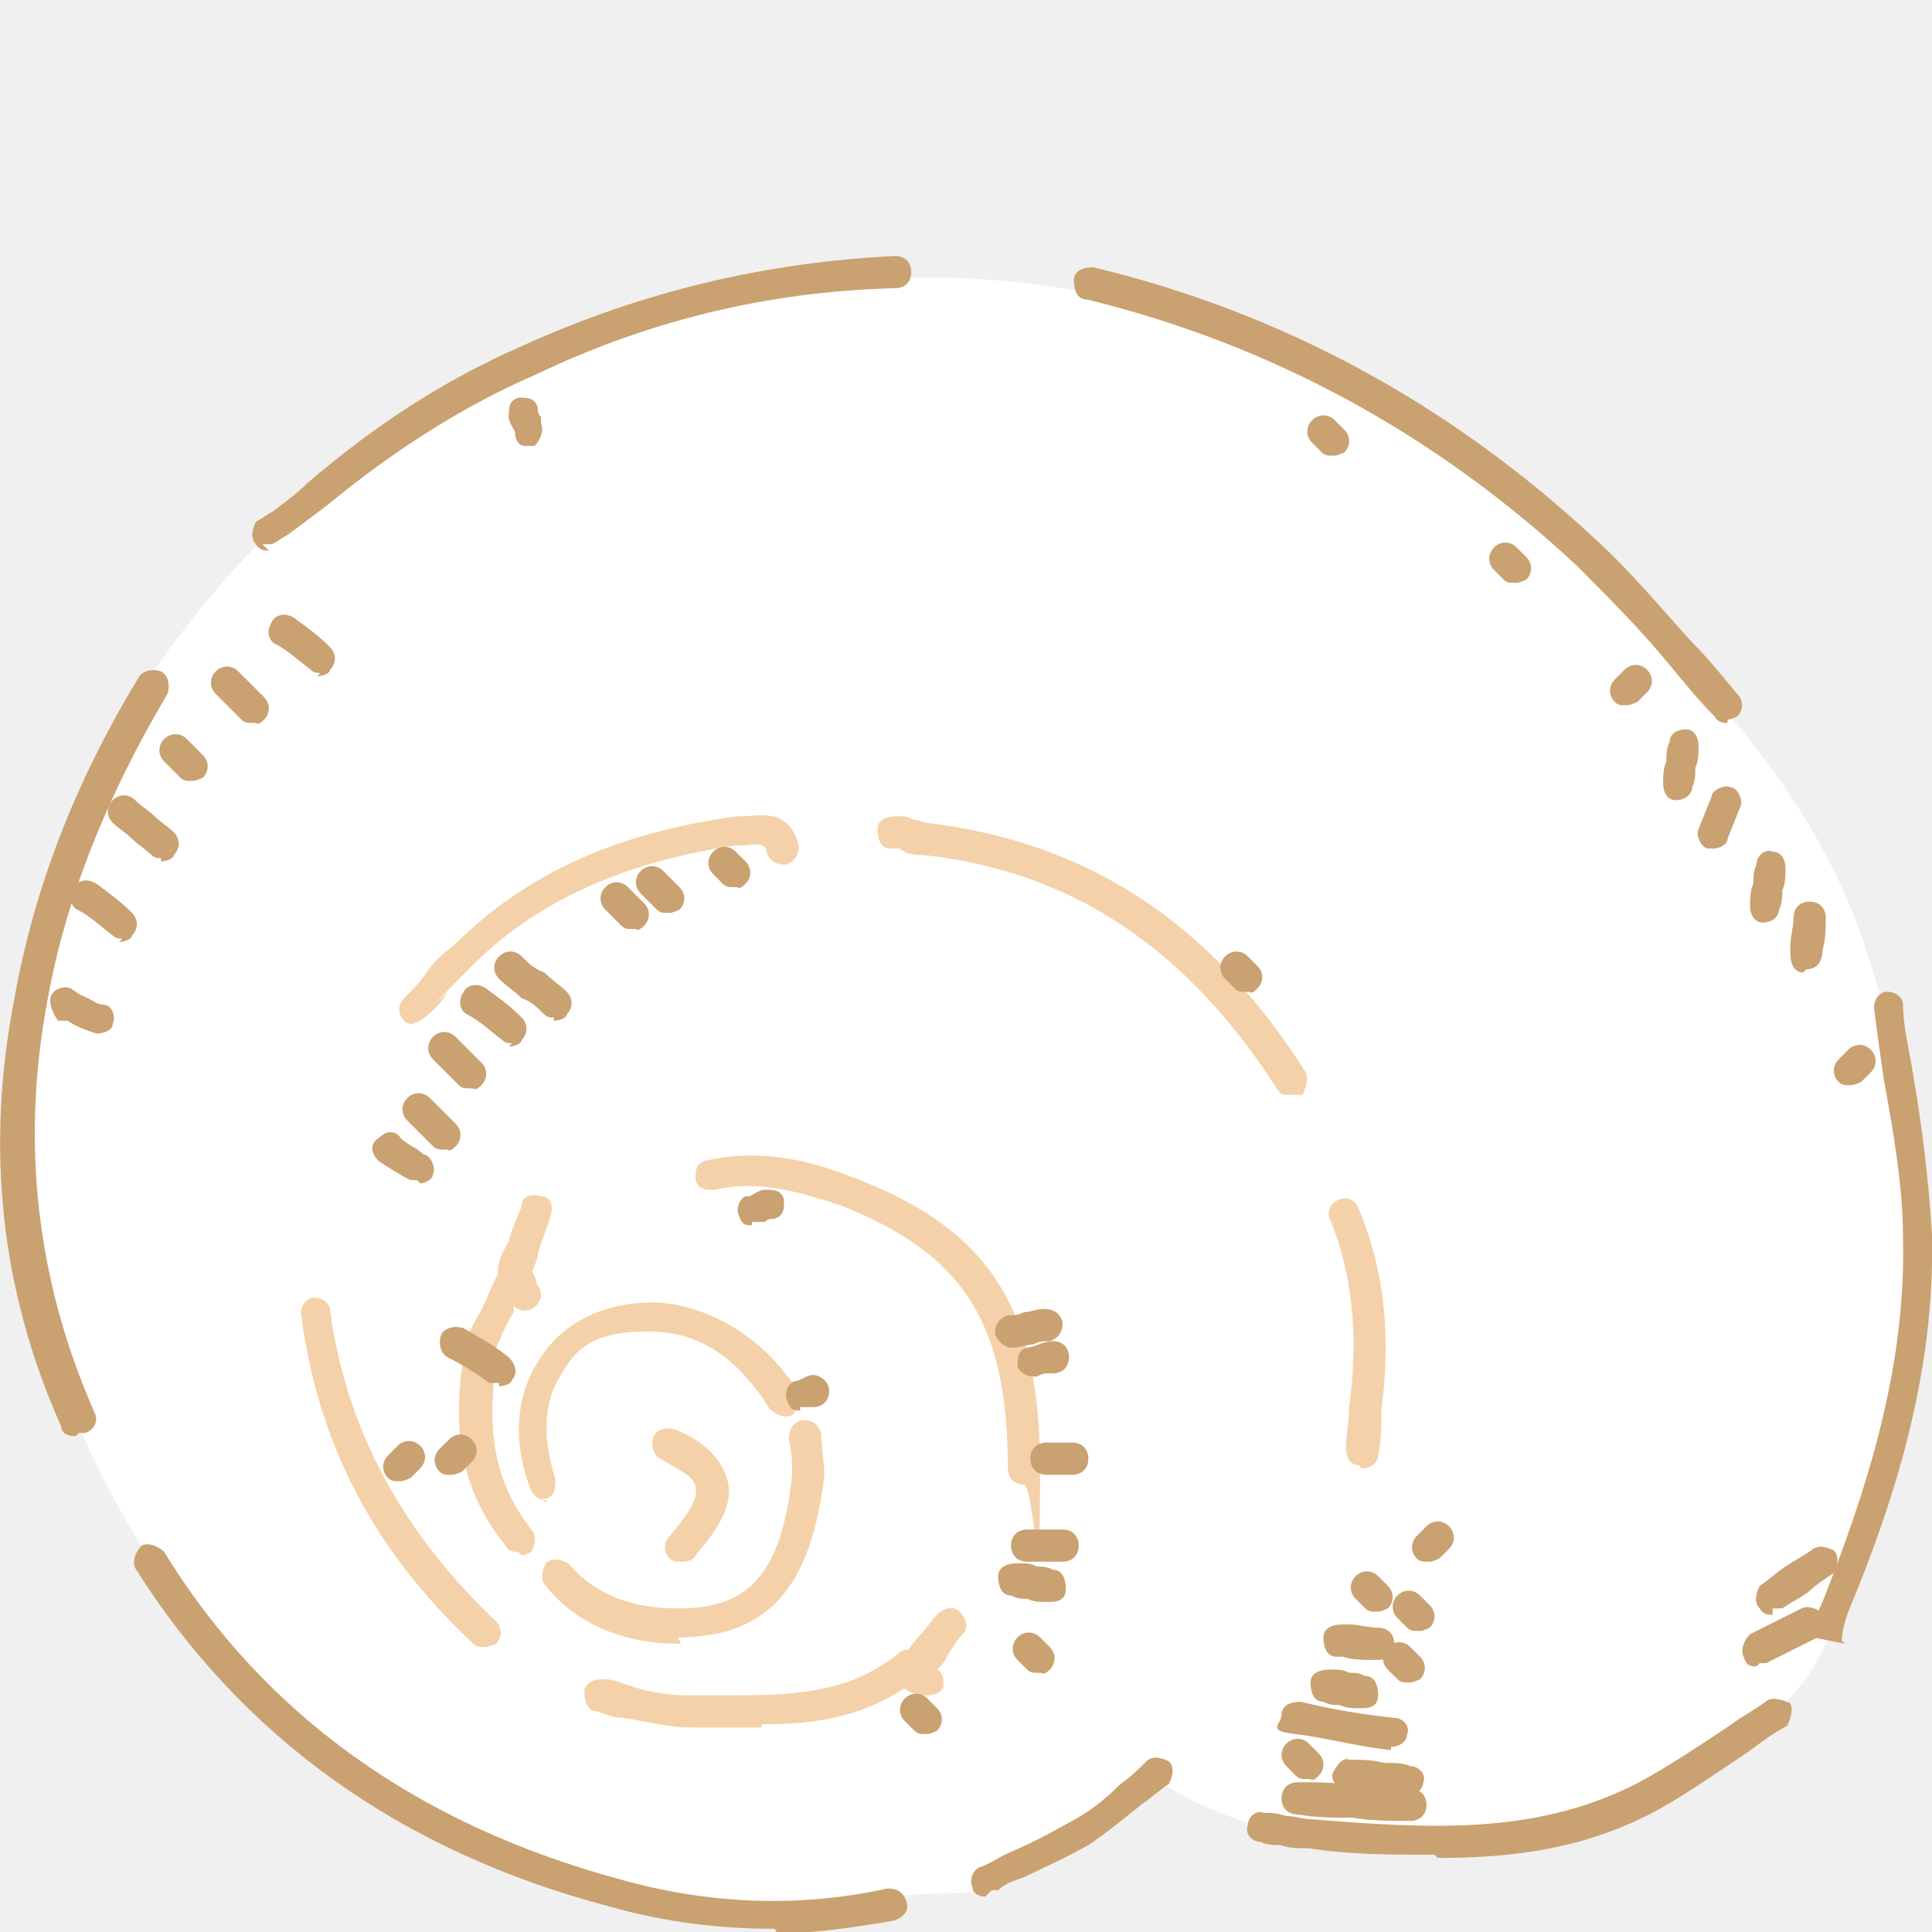
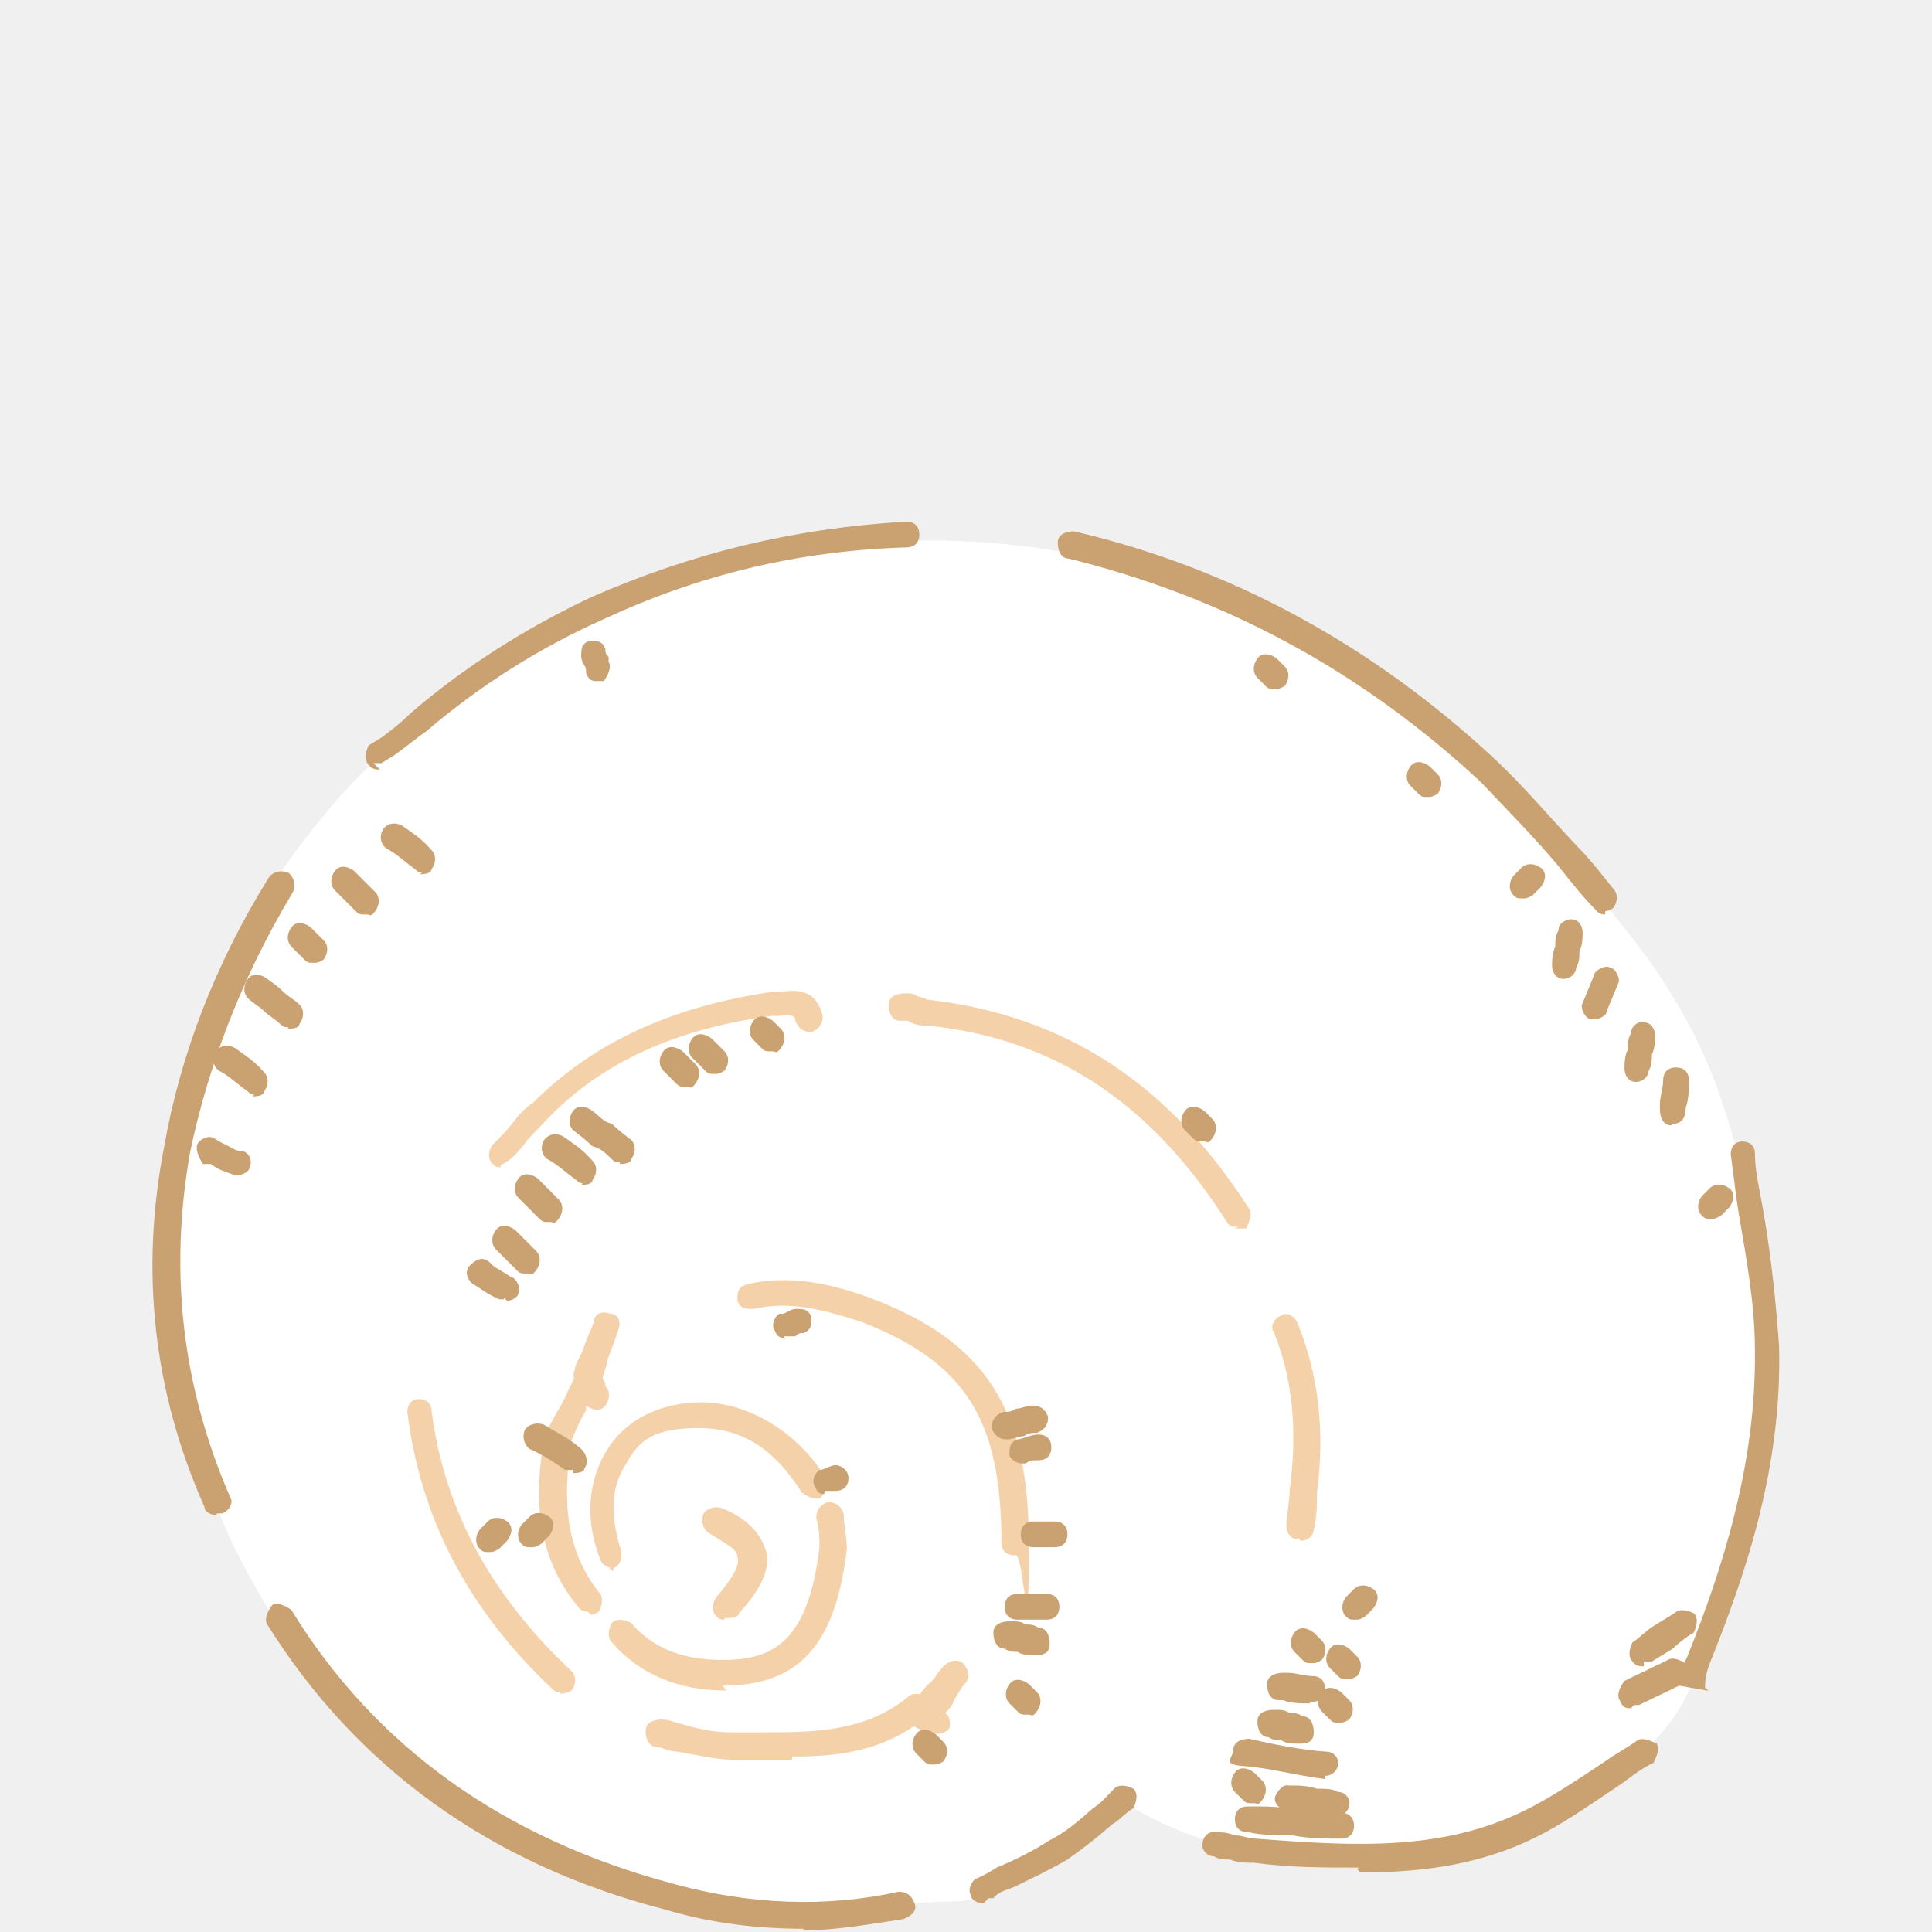
<svg xmlns="http://www.w3.org/2000/svg" id="Layer_1" version="1.1" viewBox="0 0 120 120">
  <defs>
    <style>
      .st0 {
        fill: #fff;
      }

      .st1 {
        fill: #f4d1a8;
      }

      .st2 {
        fill: #caa170;
      }
    </style>
  </defs>
-   <path class="st0" d="M71.7,110.5c1.6,1,3.8,2.2,6.8,3,3.6,1,6.6,1,9.5,1s5.8,0,9.5-1c2.8-.8,7.5-2.4,12.5-6.8,1-1,2.4-2.4,3.4-4.6.8-1.4,1.2-2.4,2.2-6.4,1.6-5.4,2.4-8.1,2.6-9.3.6-3.8.8-6.6.8-7.3,0-2,0-4.2-.6-7.7-.4-2.6-1-8.1-2.4-12.1-2.4-7.7-7.1-13.3-10.7-17.3-8.1-8.9-19.5-21-38.7-24-20.1-3.4-35.9,5.4-41.1,8.5-6.8,4.2-10.7,8.5-11.7,9.7C9.8,40.8.3,52.9.7,70.2c.2,10.1,3.8,17.5,5.2,20.6,1.8,3.6,6.6,13.3,17.7,20.5,11.7,7.5,23.8,8.1,26.8,7.3.2,0,2.2-.6,5-.8,2-.2,3.4-.2,3.8-.2,2.2,0,6-1.4,12.5-7.3h0l.2.2Z" />
+   <path class="st0" d="M69.9,112c1.3.8,3.2,1.8,5.7,2.5,3,.8,5.5.8,8,.8s4.8,0,8-.8c2.3-.7,6.4-2,10.5-5.7.8-.8,2-2,2.8-3.8.7-1.2,1-2,1.8-5.3,1.3-4.5,2-6.9,2.2-7.9.5-3.2.7-5.5.7-6.2,0-1.7,0-3.5-.5-6.5-.3-2.2-.8-6.9-2-10.2-2-6.5-6-11.2-9-14.5-6.9-7.5-16.4-17.7-32.6-20.2-16.9-2.8-30.3,4.5-34.6,7.2-5.7,3.5-9,7.2-9.9,8.2-3.3,3.8-11.4,14-11,28.6.2,8.5,3.2,14.7,4.3,17.4,1.5,3,5.5,11.2,14.9,17.2,9.9,6.4,20.1,6.9,22.6,6.2.2,0,1.8-.5,4.2-.7,1.7-.2,2.8-.2,3.2-.2,1.8,0,5-1.2,10.5-6.2h0l.2.2Z" />
  <g>
-     <path class="st2" d="M48.1,119.8c-3.4,0-6.8-.4-10.3-1.4-12.9-3.4-22.8-10.5-29.4-21-.2-.4,0-1,.4-1.4.4-.2,1,0,1.4.4,6.2,10.1,15.7,16.9,28.2,20.3,5.6,1.6,11.3,1.8,16.7.6.6,0,1,.2,1.2.8s-.2,1-.8,1.2c-2.4.4-5,.8-7.3.8v-.2Z" />
-     <path class="st2" d="M4.6,89.2c-.4,0-.8-.2-.8-.6C0,80.1-.9,71.2.9,62c1.2-6.8,3.8-13.5,7.7-19.9.2-.4.8-.6,1.4-.4.4.2.6.8.4,1.4-3.8,6.4-6.4,12.9-7.5,19.3-1.6,8.7-.6,17.3,3,25.4.2.4,0,1-.6,1.2h-.4l-.2.2Z" />
-     <path class="st2" d="M107.3,44.9c-.2,0-.6,0-.8-.4-1-1-1.8-2-2.8-3.2-1.8-2.2-3.8-4.2-5.8-6.2-8.7-8.1-18.9-13.7-30.4-16.5-.6,0-.8-.6-.8-1.2s.6-.8,1.2-.8c11.7,2.8,22.2,8.5,31.2,16.9,2.2,2,4,4.2,6,6.4,1,1,1.8,2,2.8,3.2.4.4.4,1,0,1.4,0,0-.4.2-.6.2v.2Z" />
-     <path class="st2" d="M114.6,102.1l-2-.4c0-.6.2-1.4.6-2.2,2.6-6.6,5.2-14.3,5-22.6,0-3.2-.6-6.6-1.2-9.9-.2-1.4-.4-2.8-.6-4.4,0-.6.4-1,.8-1,.6,0,1,.4,1,.8,0,1.4.4,2.8.6,4.2.6,3.4,1,6.8,1.2,10.1.2,8.7-2.4,16.7-5.2,23.4-.2.6-.4,1.2-.4,1.8l.2.2Z" />
-     <path class="st2" d="M16.7,34.2c-.2,0-.6,0-.8-.4-.4-.4-.2-1,0-1.4.4-.2.6-.4,1-.6.8-.6,1.6-1.2,2.2-1.8,4.2-3.6,8.5-6.4,13.3-8.5,7.5-3.4,15.1-5.2,23.2-5.6.6,0,1,.4,1,1s-.4,1-1,1c-7.9.2-15.3,2-22.4,5.4-4.6,2-8.9,4.8-12.9,8.1-.8.6-1.6,1.2-2.4,1.8-.4.2-.6.4-1,.6h-.6l.4.4Z" />
-     <path class="st2" d="M89,115.2c-2.6,0-5.2,0-7.7-.4h0c-.6,0-1.2,0-1.8-.2-.4,0-.8,0-1.2-.2-.6,0-1-.6-.8-1,0-.6.6-1,1-.8.4,0,.8,0,1.4.2.6,0,1,.2,1.6.2,7.5.6,14.1,1,20.5-2.4,1.8-1,3.6-2.2,5.4-3.4.8-.6,1.6-1,2.4-1.6.4-.2,1,0,1.4.2.2.4,0,1-.2,1.4-.8.4-1.6,1-2.4,1.6-1.8,1.2-3.8,2.6-5.6,3.6-4.4,2.4-8.9,3-13.7,3l-.2-.2Z" />
-     <path class="st2" d="M61.2,117.8c-.4,0-.8-.2-.8-.6-.2-.4,0-1,.4-1.2.6-.2,1.2-.6,1.6-.8,1.4-.6,2.6-1.2,4-2,1.2-.6,2.2-1.4,3.2-2.4.6-.4,1-.8,1.6-1.4.4-.4,1-.2,1.4,0,.4.4.2,1,0,1.4-.6.4-1,.8-1.6,1.2-1,.8-2.2,1.8-3.4,2.6-1.4.8-2.8,1.4-4,2-.6.2-1.2.4-1.6.8h-.4l-.4.4Z" />
-     <path class="st2" d="M87.6,113.1h0c-1.2,0-2.4,0-3.6-.2-1.2,0-2.2,0-3.4-.2-.6,0-1-.4-1-1s.4-1,1-1c1.2,0,2.4,0,3.6.2,1.2,0,2.4,0,3.4.2.6,0,1,.4,1,1s-.4,1-1,1Z" />
-     <path class="st2" d="M86.4,108.7h0c-2-.2-4.2-.8-6-1s-.8-.6-.8-1.2.6-.8,1.2-.8c1.6.4,3.8.8,5.8,1,.6,0,1,.6.8,1,0,.4-.4.8-1,.8v.2Z" />
-     <path class="st2" d="M110.1,100.3c-.2,0-.6,0-.8-.4-.4-.4-.2-1,0-1.4.6-.4,1-.8,1.6-1.2s1-.6,1.6-1c.4-.4,1-.2,1.4,0,.4.4.2,1,0,1.4-.6.4-1.2.8-1.6,1.2-.6.4-1,.6-1.6,1h-.6v.4Z" />
-     <path class="st2" d="M87.4,111.5h0c-.6,0-1.2,0-1.8-.2-.6,0-1.4-.2-2-.2s-1-.6-.8-1,.6-1,1-.8c.8,0,1.4,0,2.2.2.6,0,1.2,0,1.6.2.6,0,1,.6.8,1,0,.4-.4.8-1,.8Z" />
-     <path class="st2" d="M34.4,63.2c-.2,0-.4,0-.6-.2-.4-.4-.8-.8-1.4-1-.4-.4-1-.8-1.4-1.2-.4-.4-.4-1,0-1.4s1-.4,1.4,0,.8.8,1.4,1c.4.4,1,.8,1.4,1.2.4.4.4,1,0,1.4,0,.2-.4.4-.8.4v-.2Z" />
-     <path class="st2" d="M109.1,103.5c-.4,0-.6,0-.8-.6-.2-.4,0-1,.4-1.4l3.2-1.6c.4-.2,1,0,1.4.4.2.4,0,1-.4,1.4l-3.2,1.6h-.4l-.2.2Z" />
+     <path class="st2" d="M50,119.8c-2.8,0-5.7-.3-8.7-1.2-10.9-2.8-19.2-8.9-24.7-17.7-.2-.3,0-.8.3-1.2.3-.2.8,0,1.2.3,5.2,8.5,13.2,14.2,23.7,17,4.7,1.3,9.5,1.5,14,.5.5,0,.8.2,1,.7s-.2.8-.7,1c-2,.3-4.2.7-6.2.7v-.2Z" />
+     <path class="st2" d="M13.4,94.1c-.3,0-.7-.2-.7-.5-3.2-7.2-4-14.7-2.5-22.4,1-5.7,3.2-11.4,6.5-16.7.2-.3.7-.5,1.2-.3.3.2.5.7.3,1.2-3.2,5.3-5.3,10.9-6.4,16.2-1.3,7.4-.5,14.5,2.5,21.4.2.3,0,.8-.5,1h-.3l-.2.2Z" />
+     <path class="st2" d="M99.8,56.8c-.2,0-.5,0-.7-.3-.8-.8-1.5-1.7-2.3-2.7-1.5-1.8-3.2-3.5-4.8-5.2-7.4-6.9-15.9-11.5-25.6-13.9-.5,0-.7-.5-.7-1s.5-.7,1-.7c9.9,2.3,18.7,7.2,26.2,14.2,1.8,1.7,3.3,3.5,5,5.3.8.8,1.5,1.7,2.3,2.7.3.3.3.8,0,1.2,0,0-.3.2-.5.2v.2Z" />
+     <path class="st2" d="M106,105l-1.7-.3c0-.5.2-1.2.5-1.8,2.2-5.5,4.3-12,4.2-19.1,0-2.7-.5-5.5-1-8.4-.2-1.2-.3-2.3-.5-3.7,0-.5.3-.8.7-.8.5,0,.8.3.8.7,0,1.2.3,2.3.5,3.5.5,2.8.8,5.7,1,8.5.2,7.4-2,14-4.3,19.7-.2.5-.3,1-.3,1.5l.2.2Z" />
+     <path class="st2" d="M23.6,47.8c-.2,0-.5,0-.7-.3-.3-.3-.2-.8,0-1.2.3-.2.5-.3.8-.5.7-.5,1.3-1,1.8-1.5,3.5-3,7.2-5.3,11.2-7.2,6.4-2.8,12.7-4.3,19.6-4.7.5,0,.8.3.8.8s-.3.8-.8.8c-6.7.2-12.9,1.7-18.9,4.5-3.8,1.7-7.5,4-10.9,6.9-.7.5-1.3,1-2,1.5-.3.2-.5.3-.8.5h-.5l.3.3Z" />
+     <path class="st2" d="M84.4,116c-2.2,0-4.3,0-6.5-.3h0c-.5,0-1,0-1.5-.2-.3,0-.7,0-1-.2-.5,0-.8-.5-.7-.8,0-.5.5-.8.8-.7.3,0,.7,0,1.2.2.5,0,.8.2,1.3.2,6.4.5,11.9.8,17.2-2,1.5-.8,3-1.8,4.5-2.8.7-.5,1.3-.8,2-1.3.3-.2.8,0,1.2.2.2.3,0,.8-.2,1.2-.7.3-1.3.8-2,1.3-1.5,1-3.2,2.2-4.7,3-3.7,2-7.5,2.5-11.5,2.5l-.2-.2Z" />
+     <path class="st2" d="M61,118.2c-.3,0-.7-.2-.7-.5-.2-.3,0-.8.3-1,.5-.2,1-.5,1.3-.7,1.2-.5,2.2-1,3.3-1.7,1-.5,1.8-1.2,2.7-2,.5-.3.8-.7,1.3-1.2.3-.3.8-.2,1.2,0,.3.3.2.8,0,1.2-.5.3-.8.7-1.3,1-.8.7-1.8,1.5-2.8,2.2-1.2.7-2.3,1.2-3.3,1.7-.5.2-1,.3-1.3.7h-.3l-.3.3Z" />
+     <path class="st2" d="M83.3,114.2h0c-1,0-2,0-3-.2-1,0-1.8,0-2.8-.2-.5,0-.8-.3-.8-.8s.3-.8.8-.8c1,0,2,0,3,.2,1,0,2,0,2.8.2.5,0,.8.3.8.8s-.3.8-.8.8Z" />
+     <path class="st2" d="M82.3,110.5h0c-1.7-.2-3.5-.7-5-.8s-.7-.5-.7-1,.5-.7,1-.7c1.3.3,3.2.7,4.8.8.5,0,.8.5.7.8,0,.3-.3.7-.8.7v.2Z" />
+     <path class="st2" d="M102.1,103.5c-.2,0-.5,0-.7-.3-.3-.3-.2-.8,0-1.2.5-.3.8-.7,1.3-1s.8-.5,1.3-.8c.3-.3.8-.2,1.2,0,.3.3.2.8,0,1.2-.5.3-1,.7-1.3,1-.5.3-.8.5-1.3.8h-.5v.3Z" />
+     <path class="st2" d="M83.1,112.8h0c-.5,0-1,0-1.5-.2-.5,0-1.2-.2-1.7-.2s-.8-.5-.7-.8.5-.8.8-.7c.7,0,1.2,0,1.8.2.5,0,1,0,1.3.2.5,0,.8.5.7.8,0,.3-.3.7-.8.7Z" />
+     <path class="st2" d="M38.5,72.2c-.2,0-.3,0-.5-.2-.3-.3-.7-.7-1.2-.8-.3-.3-.8-.7-1.2-1-.3-.3-.3-.8,0-1.2s.8-.3,1.2,0,.7.7,1.2.8c.3.3.8.7,1.2,1,.3.3.3.8,0,1.2,0,.2-.3.3-.7.3v-.2Z" />
+     <path class="st2" d="M101.3,106.1c-.3,0-.5,0-.7-.5-.2-.3,0-.8.3-1.2l2.7-1.3c.3-.2.8,0,1.2.3.2.3,0,.8-.3,1.2l-2.7,1.3h-.3l-.2.2Z" />
    <g>
-       <path class="st1" d="M80.1,68c-.4,0-.6,0-.8-.4-5.6-8.7-12.7-13.5-22-14.5-.4,0-1,0-1.4-.4h-.6c-.6,0-.8-.6-.8-1.2s.6-.8,1.2-.8.6,0,1,.2c.4,0,.6.2.8.2,10.1,1.2,17.7,6.2,23.6,15.5.2.4,0,1-.2,1.4h-.8Z" />
-       <path class="st1" d="M25.7,63.6c-.2,0-.4,0-.6-.2-.4-.4-.4-1,0-1.4.6-.6,1-1,1.4-1.6s1-1.2,1.6-1.6c4.6-4.6,10.3-7.1,17.7-8.1h.4c.8,0,2.8-.6,3.4,1.8,0,.6-.2,1-.8,1.2-.6,0-1-.2-1.2-.8q0-.6-1.2-.4h-.6c-6.9,1-12.5,3.4-16.7,7.7s-1,1-1.4,1.6-1,1.2-1.6,1.6c0,0-.4.2-.6.2h.2Z" />
-       <path class="st1" d="M30,102.3c-.2,0-.4,0-.6-.2-6.4-6-9.7-12.7-10.7-20.5,0-.6.4-1,.8-1,.6,0,1,.4,1,.8,1,7.3,4.4,13.7,10.3,19.3.4.4.4,1,0,1.4,0,0-.4.2-.8.2Z" />
-       <path class="st1" d="M47.3,107.3h-4.4c-1.4,0-2.8-.4-4.2-.6-.6,0-1-.2-1.6-.4-.6,0-.8-.6-.8-1.2s.6-.8,1.2-.8,1,.2,1.6.4c1.2.4,2.4.6,3.6.6h2.2c4,0,7.7,0,10.9-2.6.4-.4,1-.2,1.4,0s.2,1,0,1.4c-3.2,2.6-6.6,3-9.9,3v.2Z" />
-       <path class="st1" d="M34,93.2c-.4,0-.8-.2-1-.6-1.2-3-1-6,.6-8.3,1.4-2.2,4-3.4,6.9-3.4s6.8,1.8,9.1,5.6c.2.4,0,1-.4,1.4-.4.2-1,0-1.4-.4-2-3.2-4.4-4.8-7.5-4.8s-4.4.8-5.4,2.6c-1.2,1.8-1.2,4-.4,6.6,0,.4,0,1-.6,1.2h-.4l.4.2Z" />
-       <path class="st1" d="M63.6,92.2c-.6,0-1-.4-1-1,0-9.1-2.8-13.3-10.3-16.3-3-1-5.4-1.6-7.9-1-.6,0-1,0-1.2-.6,0-.6,0-1,.6-1.2,3.4-.8,6.6,0,9.1,1,8.5,3.2,11.7,8.1,11.7,18.1s-.4,1-1,1Z" />
-       <path class="st1" d="M84.4,91h0c-.6,0-.8-.6-.8-1,0-.8.2-1.8.2-2.6h0c.6-4.4.2-8.3-1.2-11.7-.2-.4,0-1,.6-1.2.4-.2,1,0,1.2.6,1.6,3.8,2,7.9,1.4,12.5,0,1,0,1.8-.2,2.8,0,.4-.4.8-1,.8l-.2-.2Z" />
-       <path class="st1" d="M42.2,102.1c-3.4,0-6.4-1.2-8.3-3.6-.4-.4-.2-1,0-1.4.4-.4,1-.2,1.4,0,2,2.4,4.8,2.8,6.8,2.8,3.8,0,6.4-1.4,7.1-8.3,0-.6,0-1.4-.2-2.2,0-.6.2-1,.8-1.2.6,0,1,.2,1.2.8,0,.8.2,1.8.2,2.6-.8,7.1-3.6,10.1-9.1,10.1l.2.4Z" />
-       <path class="st1" d="M42.2,97c-.2,0-.4,0-.6-.2-.4-.4-.4-1,0-1.4,1.2-1.4,1.8-2.4,1.6-3,0-.6-.8-1-2.2-1.8-.4-.2-.6-.8-.4-1.4.2-.4.8-.6,1.4-.4,1.4.6,2.8,1.6,3.2,3.2.4,1.6-.8,3.2-2,4.6,0,.2-.4.4-.8.4h-.2Z" />
-       <path class="st1" d="M32.2,96.4c-.2,0-.6,0-.8-.4-2.6-3.2-3.4-6.9-2.6-11.7,0-.6.6-.8,1.2-.8s.8.6.8,1.2c-.6,4.4,0,7.5,2.2,10.3.4.4.2,1,0,1.4,0,0-.4.2-.6.2l-.2-.2Z" />
-       <path class="st1" d="M29.7,84.7h-.4c-.4-.2-.6-.8-.4-1.4.4-1,1-1.8,1.4-2.8.2-.6.6-1.2.8-1.8l.6-1.4,1,1.2c.4.4.4.6.6,1v.2c.4.4.4,1,0,1.4s-1,.4-1.4,0h0v.4c-.6,1-1,2-1.4,3,0,.4-.6.6-.8.6v-.4Z" />
-       <path class="st1" d="M57.6,105.3h-.4c-.4,0-1-.4-1-.4l-1-.6.6-1c.6-.8,1-1.4,1.4-1.8.4-.4.6-.8,1-1.2s1-.6,1.4-.2c.4.4.6,1,.2,1.4-.4.4-.6.8-1,1.4,0,.2-.4.6-.6.8.4.2.4.6.4,1s-.6.6-1,.6Z" />
-       <path class="st1" d="M32,79.7h-.4c-.6,0-.8-.8-.6-1.2,0-.4.4-1,.6-1.4.2-.8.6-1.6.8-2.2,0-.6.6-.8,1.2-.6.6,0,.8.6.6,1.2-.2.8-.6,1.6-.8,2.4,0,.4-.4,1-.4,1.4s-.6.6-1,.6v-.2Z" />
+       <path class="st1" d="M76.9,76.2c-.3,0-.5,0-.7-.3-4.7-7.4-10.7-11.4-18.6-12.2-.3,0-.8,0-1.2-.3h-.5c-.5,0-.7-.5-.7-1s.5-.7,1-.7.5,0,.8.2c.3,0,.5.2.7.2,8.5,1,14.9,5.2,19.9,13,.2.3,0,.8-.2,1.2h-.7Z" />
+       <path class="st1" d="M31.1,72.5c-.2,0-.3,0-.5-.2-.3-.3-.3-.8,0-1.2.5-.5.8-.8,1.2-1.3s.8-1,1.3-1.3c3.8-3.8,8.7-6,14.9-6.9h.3c.7,0,2.3-.5,2.8,1.5,0,.5-.2.8-.7,1-.5,0-.8-.2-1-.7q0-.5-1-.3h-.5c-5.8.8-10.5,2.8-14,6.5s-.8.8-1.2,1.3-.8,1-1.3,1.3c0,0-.3.2-.5.2h.2Z" />
+       <path class="st1" d="M34.8,105.1c-.2,0-.3,0-.5-.2-5.3-5-8.2-10.7-9-17.2,0-.5.3-.8.7-.8.5,0,.8.3.8.7.8,6.2,3.7,11.5,8.7,16.2.3.3.3.8,0,1.2,0,0-.3.2-.7.2Z" />
+       <path class="st1" d="M49.3,109.3h-3.7c-1.2,0-2.3-.3-3.5-.5-.5,0-.8-.2-1.3-.3-.5,0-.7-.5-.7-1s.5-.7,1-.7.8.2,1.3.3c1,.3,2,.5,3,.5h1.8c3.3,0,6.5,0,9.2-2.2.3-.3.8-.2,1.2,0s.2.8,0,1.2c-2.7,2.2-5.5,2.5-8.4,2.5v.2Z" />
+       <path class="st1" d="M38.1,97.4c-.3,0-.7-.2-.8-.5-1-2.5-.8-5,.5-7,1.2-1.8,3.3-2.8,5.8-2.8s5.7,1.5,7.7,4.7c.2.3,0,.8-.3,1.2-.3.2-.8,0-1.2-.3-1.7-2.7-3.7-4-6.4-4s-3.7.7-4.5,2.2c-1,1.5-1,3.3-.3,5.5,0,.3,0,.8-.5,1h-.3l.3.2Z" />
+       <path class="st1" d="M63,96.6c-.5,0-.8-.3-.8-.8,0-7.7-2.3-11.2-8.7-13.7-2.5-.8-4.5-1.3-6.7-.8-.5,0-.8,0-1-.5,0-.5,0-.8.5-1,2.8-.7,5.5,0,7.7.8,7.2,2.7,9.9,6.9,9.9,15.2s-.3.8-.8.8Z" />
+       <path class="st1" d="M80.6,95.6h0c-.5,0-.7-.5-.7-.8,0-.7.2-1.5.2-2.2h0c.5-3.7.2-7-1-9.9-.2-.3,0-.8.5-1,.3-.2.8,0,1,.5,1.3,3.2,1.7,6.7,1.2,10.5,0,.8,0,1.5-.2,2.3,0,.3-.3.7-.8.7l-.2-.2Z" />
+       <path class="st1" d="M45,105c-2.8,0-5.3-1-7-3-.3-.3-.2-.8,0-1.2.3-.3.8-.2,1.2,0,1.7,2,4,2.3,5.7,2.3,3.2,0,5.3-1.2,6-7,0-.5,0-1.2-.2-1.8,0-.5.2-.8.7-1,.5,0,.8.2,1,.7,0,.7.2,1.5.2,2.2-.7,6-3,8.5-7.7,8.5l.2.3Z" />
+       <path class="st1" d="M45,100.6c-.2,0-.3,0-.5-.2-.3-.3-.3-.8,0-1.2,1-1.2,1.5-2,1.3-2.5,0-.5-.7-.8-1.8-1.5-.3-.2-.5-.7-.3-1.2.2-.3.7-.5,1.2-.3,1.2.5,2.3,1.3,2.7,2.7.3,1.3-.7,2.7-1.7,3.8,0,.2-.3.3-.7.3h-.2Z" />
+       <path class="st1" d="M36.6,100.1c-.2,0-.5,0-.7-.3-2.2-2.7-2.8-5.8-2.2-9.9,0-.5.5-.7,1-.7s.7.5.7,1c-.5,3.7,0,6.4,1.8,8.7.3.3.2.8,0,1.2,0,0-.3.2-.5.2l-.2-.2Z" />
+       <path class="st1" d="M34.5,90.3h-.3c-.3-.2-.5-.7-.3-1.2.3-.8.8-1.5,1.2-2.3.2-.5.5-1,.7-1.5l.5-1.2.8,1c.3.3.3.5.5.8v.2c.3.3.3.8,0,1.2s-.8.3-1.2,0h0v.3c-.5.8-.8,1.7-1.2,2.5,0,.3-.5.5-.7.5v-.3Z" />
+       <path class="st1" d="M58,107.6h-.3c-.3,0-.8-.3-.8-.3l-.8-.5.5-.8c.5-.7.8-1.2,1.2-1.5.3-.3.5-.7.8-1s.8-.5,1.2-.2c.3.3.5.8.2,1.2-.3.3-.5.7-.8,1.2,0,.2-.3.5-.5.7.3.2.3.5.3.8s-.5.5-.8.5Z" />
+       <path class="st1" d="M36.5,86.1h-.3c-.5,0-.7-.7-.5-1,0-.3.3-.8.5-1.2.2-.7.5-1.3.7-1.8,0-.5.5-.7,1-.5.5,0,.7.5.5,1-.2.7-.5,1.3-.7,2,0,.3-.3.8-.3,1.2s-.5.5-.8.5v-.2Z" />
    </g>
-     <path class="st2" d="M109.5,57.3h0c-.6,0-.8-.6-.8-1s0-1,.2-1.4c0-.4,0-.8.2-1.2,0-.6.6-1,1-.8.6,0,.8.6.8,1s0,1-.2,1.4c0,.4,0,.8-.2,1.2,0,.4-.4.8-1,.8Z" />
-     <path class="st2" d="M104.1,49.7h0c-.6,0-.8-.6-.8-1s0-1,.2-1.4c0-.4,0-.8.2-1.2,0-.6.6-.8,1-.8.6,0,.8.6.8,1s0,1-.2,1.4c0,.4,0,.8-.2,1.2,0,.4-.4.8-1,.8Z" />
-     <path class="st2" d="M10,53.3c-.2,0-.4,0-.6-.2-.4-.4-.8-.6-1.2-1-.4-.4-.8-.6-1.2-1-.4-.4-.4-1,0-1.4s1-.4,1.4,0,.8.6,1.2,1c.4.4.8.6,1.2,1,.4.4.4,1,0,1.4,0,.2-.4.4-.8.4v-.2Z" />
-     <path class="st2" d="M19.9,41.8c-.2,0-.4,0-.6-.2-.8-.6-1.4-1.2-2.2-1.6-.4-.2-.6-.8-.2-1.4.2-.4.8-.6,1.4-.2.8.6,1.4,1,2.2,1.8.4.4.4,1,0,1.4,0,.2-.4.4-.8.4l.2-.2Z" />
-     <path class="st2" d="M66,97h-2.2c-.6,0-1-.4-1-1s.4-1,1-1h2.2c.6,0,1,.4,1,1s-.4,1-1,1Z" />
-     <path class="st2" d="M112,60.4h0c-.6,0-.8-.6-.8-1.2v-.4c0-.6.2-1.2.2-1.8s.4-1,1-1,1,.4,1,1,0,1.4-.2,2h0c0,.8-.4,1.2-1,1.2l-.2.2Z" />
-     <path class="st2" d="M62.8,83.7c-.4,0-.8-.4-1-.8,0-.6.2-1,.8-1.2.4,0,.6,0,1-.2.4,0,.8-.2,1.2-.2.6,0,1,.2,1.2.8,0,.6-.2,1-.8,1.2-.4,0-.6,0-1,.2-.4,0-.8.2-1.2.2h-.2Z" />
-     <path class="st2" d="M106.5,52.7h-.4c-.4,0-.8-.8-.6-1.2l.8-2c0-.4.8-.8,1.2-.6.4,0,.8.8.6,1.2l-.8,2c0,.4-.6.6-.8.6Z" />
-     <path class="st2" d="M65,99.5h0c-.4,0-.8,0-1.2-.2-.4,0-.6,0-1-.2-.6,0-.8-.6-.8-1.2s.6-.8,1.2-.8.8,0,1.2.2c.4,0,.6,0,1,.2.6,0,.8.6.8,1.2s-.4.8-1,.8h-.2Z" />
-     <path class="st2" d="M85.4,103.1c-.8,0-1.4,0-2-.2h-.4c-.6,0-.8-.6-.8-1.2s.6-.8,1.2-.8h.4c.6,0,1.2.2,1.8.2s1,.4,1,1-.4,1-1,1h-.2Z" />
-     <path class="st2" d="M84.4,106.1h0c-.4,0-.8,0-1.2-.2-.4,0-.6,0-1-.2-.6,0-.8-.6-.8-1.2s.6-.8,1.2-.8.8,0,1.2.2c.4,0,.6,0,1,.2.6,0,.8.6.8,1.2s-.4.8-1,.8h-.2Z" />
-     <path class="st2" d="M7.6,58.3c-.2,0-.4,0-.6-.2-.8-.6-1.4-1.2-2.2-1.6-.4-.2-.6-.8-.2-1.4.2-.4.8-.6,1.4-.2.8.6,1.4,1,2.2,1.8.4.4.4,1,0,1.4,0,.2-.4.4-.8.4l.2-.2Z" />
-     <path class="st2" d="M6.4,64.2h-.4c-.6-.2-1.2-.4-1.8-.8h-.6c-.4-.6-.6-1.2-.4-1.6s.8-.6,1.2-.4l.6.4c.6.2,1,.6,1.4.6.6,0,.8.8.6,1.2,0,.4-.6.6-1,.6h.4Z" />
-     <path class="st2" d="M31.8,64.8c-.2,0-.4,0-.6-.2-.8-.6-1.4-1.2-2.2-1.6-.4-.2-.6-.8-.2-1.4.2-.4.8-.6,1.4-.2.8.6,1.4,1,2.2,1.8.4.4.4,1,0,1.4,0,.2-.4.4-.8.4l.2-.2Z" />
-     <path class="st2" d="M27.5,71.4c-.2,0-.4,0-.6-.2l-1.6-1.6c-.4-.4-.4-1,0-1.4s1-.4,1.4,0l1.6,1.6c.4.4.4,1,0,1.4s-.4.2-.6.2h-.2Z" />
-     <path class="st2" d="M29.1,67.6c-.2,0-.4,0-.6-.2l-1.6-1.6c-.4-.4-.4-1,0-1.4s1-.4,1.4,0l1.6,1.6c.4.4.4,1,0,1.4s-.4.2-.6.2h-.2Z" />
-     <path class="st2" d="M15.6,44.9c-.2,0-.4,0-.6-.2l-1.6-1.6c-.4-.4-.4-1,0-1.4s1-.4,1.4,0l1.6,1.6c.4.4.4,1,0,1.4s-.4.2-.6.2h-.2Z" />
-     <path class="st2" d="M66.6,91.6h-1.6c-.6,0-1-.4-1-1s.4-1,1-1h1.6c.6,0,1,.4,1,1s-.4,1-1,1Z" />
-     <path class="st2" d="M25.9,73.3h-.4c-.8-.4-1.4-.8-2-1.2-.4-.4-.6-1,0-1.4.4-.4,1-.6,1.4,0,.4.4,1,.6,1.4,1,.4,0,.8.8.6,1.2,0,.4-.6.6-.8.6l-.2-.2Z" />
-     <path class="st2" d="M41.4,56.7c-.2,0-.4,0-.6-.2l-1-1c-.4-.4-.4-1,0-1.4s1-.4,1.4,0l1,1c.4.4.4,1,0,1.4,0,0-.4.2-.6.2h-.2Z" />
-     <path class="st2" d="M64.2,85.5c-.4,0-.8-.2-1-.6,0-.6,0-1,.6-1.2.4,0,1-.4,1.6-.4s1,.4,1,1-.4,1-1,1-.6,0-1,.2h-.4.2Z" />
-     <path class="st2" d="M39.2,57.7c-.2,0-.4,0-.6-.2l-1-1c-.4-.4-.4-1,0-1.4s1-.4,1.4,0l1,1c.4.4.4,1,0,1.4s-.4.2-.6.2h-.2Z" />
-     <path class="st2" d="M46.7,76.1c-.4,0-.6,0-.8-.6-.2-.4,0-1,.4-1.2h.2c.2,0,.6-.4,1-.4.6,0,1,0,1.2.6,0,.6,0,1-.6,1.2-.2,0-.4,0-.6.2h-.8v.2Z" />
-     <path class="st2" d="M11.8,48.5c-.2,0-.4,0-.6-.2l-1-1c-.4-.4-.4-1,0-1.4s1-.4,1.4,0l1,1c.4.4.4,1,0,1.4,0,0-.4.2-.6.2h-.2Z" />
-     <path class="st2" d="M31,85.9h-.6c-.8-.6-1.8-1.2-2.6-1.6-.4-.2-.6-.8-.4-1.4.2-.4.8-.6,1.4-.4,1,.6,1.8,1,2.8,1.8.4.4.6,1,.2,1.4,0,.2-.4.4-.8.4v-.2Z" />
-     <path class="st2" d="M32.8,27.7c-.4,0-.6,0-.8-.6v-.2c0-.2-.4-.6-.4-1,0-.6,0-1,.6-1.2.6,0,1,0,1.2.6,0,.2,0,.4.2.6v.4c.2.4,0,1-.4,1.4,0,0-.2,0-.4,0Z" />
-     <path class="st2" d="M94,36.2c-.2,0-.4,0-.6-.2l-.6-.6c-.4-.4-.4-1,0-1.4s1-.4,1.4,0l.6.6c.4.4.4,1,0,1.4,0,0-.4.2-.6.2h-.2Z" />
-     <path class="st2" d="M77.3,61.6c-.2,0-.4,0-.6-.2l-.6-.6c-.4-.4-.4-1,0-1.4s1-.4,1.4,0l.6.6c.4.4.4,1,0,1.4s-.4.2-.6.2h-.2Z" />
-     <path class="st2" d="M27.9,91.6c-.2,0-.4,0-.6-.2-.4-.4-.4-1,0-1.4l.6-.6c.4-.4,1-.4,1.4,0s.4,1,0,1.4l-.6.6s-.4.2-.6.2h-.2Z" />
-     <path class="st2" d="M100.9,43.8c-.2,0-.4,0-.6-.2-.4-.4-.4-1,0-1.4l.6-.6c.4-.4,1-.4,1.4,0s.4,1,0,1.4l-.6.6s-.4.2-.6.2h-.2Z" />
-     <path class="st2" d="M114.8,67.4c-.2,0-.4,0-.6-.2-.4-.4-.4-1,0-1.4l.6-.6c.4-.4,1-.4,1.4,0s.4,1,0,1.4l-.6.6s-.4.2-.6.2h-.2Z" />
-     <path class="st2" d="M24.7,92c-.2,0-.4,0-.6-.2-.4-.4-.4-1,0-1.4l.6-.6c.4-.4,1-.4,1.4,0s.4,1,0,1.4l-.6.6s-.4.2-.6.2h-.2Z" />
-     <path class="st2" d="M88.6,97c-.2,0-.4,0-.6-.2-.4-.4-.4-1,0-1.4l.6-.6c.4-.4,1-.4,1.4,0s.4,1,0,1.4l-.6.6s-.4.2-.6.2h-.2Z" />
-     <path class="st2" d="M85.4,100.1c-.2,0-.4,0-.6-.2l-.6-.6c-.4-.4-.4-1,0-1.4s1-.4,1.4,0l.6.6c.4.4.4,1,0,1.4,0,0-.4.2-.6.2h-.2Z" />
-     <path class="st2" d="M88,101.3c-.2,0-.4,0-.6-.2l-.6-.6c-.4-.4-.4-1,0-1.4s1-.4,1.4,0l.6.6c.4.4.4,1,0,1.4,0,0-.4.2-.6.2h-.2Z" />
-     <path class="st2" d="M64.4,103.9c-.2,0-.4,0-.6-.2l-.6-.6c-.4-.4-.4-1,0-1.4s1-.4,1.4,0l.6.6c.4.4.4,1,0,1.4s-.4.2-.6.2h-.2Z" />
-     <path class="st2" d="M45.5,55.1c-.2,0-.4,0-.6-.2l-.6-.6c-.4-.4-.4-1,0-1.4s1-.4,1.4,0l.6.6c.4.4.4,1,0,1.4s-.4.2-.6.2h-.2Z" />
-     <path class="st2" d="M82.7,28.3c-.2,0-.4,0-.6-.2l-.6-.6c-.4-.4-.4-1,0-1.4s1-.4,1.4,0l.6.6c.4.4.4,1,0,1.4,0,0-.4.2-.6.2h-.2Z" />
-     <path class="st2" d="M81.1,110.5c-.2,0-.4,0-.6-.2l-.6-.6c-.4-.4-.4-1,0-1.4s1-.4,1.4,0l.6.6c.4.4.4,1,0,1.4s-.4.2-.6.2h-.2Z" />
-     <path class="st2" d="M57.4,107.7c-.2,0-.4,0-.6-.2l-.6-.6c-.4-.4-.4-1,0-1.4s1-.4,1.4,0l.6.6c.4.4.4,1,0,1.4,0,0-.4.2-.6.2h-.2Z" />
-     <path class="st2" d="M49.7,87.6c-.4,0-.6,0-.8-.6-.2-.4,0-1,.4-1.2.4,0,.8-.4,1.2-.4s1,.4,1,1-.4,1-1,1h-.8v.2Z" />
-     <path class="st2" d="M87.4,104.5c-.2,0-.4,0-.6-.2l-.6-.6c-.4-.4-.4-1,0-1.4s1-.4,1.4,0l.6.6c.4.4.4,1,0,1.4,0,0-.4.2-.6.2h-.2Z" />
+     <path class="st2" d="M101.6,67.2h0c-.5,0-.7-.5-.7-.8s0-.8.2-1.2c0-.3,0-.7.2-1,0-.5.5-.8.8-.7.5,0,.7.5.7.8s0,.8-.2,1.2c0,.3,0,.7-.2,1,0,.3-.3.7-.8.7Z" />
+     <path class="st2" d="M97.1,60.8h0c-.5,0-.7-.5-.7-.8s0-.8.2-1.2c0-.3,0-.7.2-1,0-.5.5-.7.8-.7.5,0,.7.5.7.8s0,.8-.2,1.2c0,.3,0,.7-.2,1,0,.3-.3.7-.8.7Z" />
+     <path class="st2" d="M17.9,63.8c-.2,0-.3,0-.5-.2-.3-.3-.7-.5-1-.8-.3-.3-.7-.5-1-.8-.3-.3-.3-.8,0-1.2s.8-.3,1.2,0,.7.5,1,.8c.3.3.7.5,1,.8.3.3.3.8,0,1.2,0,.2-.3.3-.7.3v-.2Z" />
+     <path class="st2" d="M26.3,54.2c-.2,0-.3,0-.5-.2-.7-.5-1.2-1-1.8-1.3-.3-.2-.5-.7-.2-1.2.2-.3.7-.5,1.2-.2.7.5,1.2.8,1.8,1.5.3.3.3.8,0,1.2,0,.2-.3.3-.7.3l.2-.2Z" />
+     <path class="st2" d="M65,100.6h-1.8c-.5,0-.8-.3-.8-.8s.3-.8.8-.8h1.8c.5,0,.8.3.8.8s-.3.8-.8.8Z" />
+     <path class="st2" d="M103.8,69.9h0c-.5,0-.7-.5-.7-1v-.3c0-.5.2-1,.2-1.5s.3-.8.8-.8.8.3.8.8,0,1.2-.2,1.7h0c0,.7-.3,1-.8,1l-.2.2Z" />
+     <path class="st2" d="M62.4,89.4c-.3,0-.7-.3-.8-.7,0-.5.2-.8.7-1,.3,0,.5,0,.8-.2.3,0,.7-.2,1-.2.5,0,.8.2,1,.7,0,.5-.2.8-.7,1-.3,0-.5,0-.8.2-.3,0-.7.2-1,.2h-.2Z" />
+     <path class="st2" d="M99.1,63.3h-.3c-.3,0-.7-.7-.5-1l.7-1.7c0-.3.7-.7,1-.5.3,0,.7.7.5,1l-.7,1.7c0,.3-.5.5-.7.5Z" />
+     <path class="st2" d="M64.2,102.8h0c-.3,0-.7,0-1-.2-.3,0-.5,0-.8-.2-.5,0-.7-.5-.7-1s.5-.7,1-.7.7,0,1,.2c.3,0,.5,0,.8.2.5,0,.7.5.7,1s-.3.7-.8.7h-.2Z" />
+     <path class="st2" d="M81.4,105.8c-.7,0-1.2,0-1.7-.2h-.3c-.5,0-.7-.5-.7-1s.5-.7,1-.7h.3c.5,0,1,.2,1.5.2s.8.3.8.8-.3.8-.8.8h-.2Z" />
+     <path class="st2" d="M80.6,108.3h0c-.3,0-.7,0-1-.2-.3,0-.5,0-.8-.2-.5,0-.7-.5-.7-1s.5-.7,1-.7.7,0,1,.2c.3,0,.5,0,.8.2.5,0,.7.5.7,1s-.3.7-.8.7h-.2Z" />
+     <path class="st2" d="M15.9,68c-.2,0-.3,0-.5-.2-.7-.5-1.2-1-1.8-1.3-.3-.2-.5-.7-.2-1.2.2-.3.7-.5,1.2-.2.7.5,1.2.8,1.8,1.5.3.3.3.8,0,1.2,0,.2-.3.3-.7.3l.2-.2Z" />
+     <path class="st2" d="M14.9,73h-.3c-.5-.2-1-.3-1.5-.7h-.5c-.3-.5-.5-1-.3-1.3s.7-.5,1-.3l.5.3c.5.2.8.5,1.2.5.5,0,.7.7.5,1,0,.3-.5.5-.8.5h.3Z" />
+     <path class="st2" d="M36.3,73.5c-.2,0-.3,0-.5-.2-.7-.5-1.2-1-1.8-1.3-.3-.2-.5-.7-.2-1.2.2-.3.7-.5,1.2-.2.7.5,1.2.8,1.8,1.5.3.3.3.8,0,1.2,0,.2-.3.3-.7.3l.2-.2Z" />
+     <path class="st2" d="M32.6,79.1c-.2,0-.3,0-.5-.2l-1.3-1.3c-.3-.3-.3-.8,0-1.2s.8-.3,1.2,0l1.3,1.3c.3.3.3.8,0,1.2s-.3.2-.5.2h-.2Z" />
+     <path class="st2" d="M34,75.9c-.2,0-.3,0-.5-.2l-1.3-1.3c-.3-.3-.3-.8,0-1.2s.8-.3,1.2,0l1.3,1.3c.3.3.3.8,0,1.2s-.3.2-.5.2h-.2Z" />
+     <path class="st2" d="M22.6,56.8c-.2,0-.3,0-.5-.2l-1.3-1.3c-.3-.3-.3-.8,0-1.2s.8-.3,1.2,0l1.3,1.3c.3.3.3.8,0,1.2s-.3.2-.5.2h-.2Z" />
+     <path class="st2" d="M65.5,96.1h-1.3c-.5,0-.8-.3-.8-.8s.3-.8.8-.8h1.3c.5,0,.8.3.8.8s-.3.8-.8.8Z" />
+     <path class="st2" d="M31.3,80.7h-.3c-.7-.3-1.2-.7-1.7-1-.3-.3-.5-.8,0-1.2.3-.3.8-.5,1.2,0,.3.3.8.5,1.2.8.3,0,.7.7.5,1,0,.3-.5.5-.7.5l-.2-.2Z" />
+     <path class="st2" d="M44.3,66.7c-.2,0-.3,0-.5-.2l-.8-.8c-.3-.3-.3-.8,0-1.2s.8-.3,1.2,0l.8.8c.3.3.3.8,0,1.2,0,0-.3.2-.5.2h-.2Z" />
+     <path class="st2" d="M63.5,90.9c-.3,0-.7-.2-.8-.5,0-.5,0-.8.5-1,.3,0,.8-.3,1.3-.3s.8.3.8.8-.3.8-.8.8-.5,0-.8.2h-.3.2Z" />
+     <path class="st2" d="M42.5,67.5c-.2,0-.3,0-.5-.2l-.8-.8c-.3-.3-.3-.8,0-1.2s.8-.3,1.2,0l.8.8c.3.3.3.8,0,1.2s-.3.2-.5.2h-.2Z" />
+     <path class="st2" d="M48.8,83.1c-.3,0-.5,0-.7-.5-.2-.3,0-.8.3-1h.2c.2,0,.5-.3.8-.3.5,0,.8,0,1,.5,0,.5,0,.8-.5,1-.2,0-.3,0-.5.2h-.7v.2Z" />
+     <path class="st2" d="M19.4,59.8c-.2,0-.3,0-.5-.2l-.8-.8c-.3-.3-.3-.8,0-1.2s.8-.3,1.2,0l.8.8c.3.3.3.8,0,1.2,0,0-.3.2-.5.2h-.2Z" />
+     <path class="st2" d="M35.6,91.3h-.5c-.7-.5-1.5-1-2.2-1.3-.3-.2-.5-.7-.3-1.2.2-.3.7-.5,1.2-.3.8.5,1.5.8,2.3,1.5.3.3.5.8.2,1.2,0,.2-.3.3-.7.3v-.2Z" />
+     <path class="st2" d="M37.1,42.3c-.3,0-.5,0-.7-.5v-.2c0-.2-.3-.5-.3-.8,0-.5,0-.8.5-1,.5,0,.8,0,1,.5,0,.2,0,.3.2.5v.3c.2.3,0,.8-.3,1.2,0,0-.2,0-.3,0Z" />
+     <path class="st2" d="M88.6,49.5c-.2,0-.3,0-.5-.2l-.5-.5c-.3-.3-.3-.8,0-1.2s.8-.3,1.2,0l.5.5c.3.3.3.8,0,1.2,0,0-.3.2-.5.2h-.2Z" />
+     <path class="st2" d="M74.6,70.9c-.2,0-.3,0-.5-.2l-.5-.5c-.3-.3-.3-.8,0-1.2s.8-.3,1.2,0l.5.5c.3.3.3.8,0,1.2s-.3.2-.5.2h-.2Z" />
+     <path class="st2" d="M32.9,96.1c-.2,0-.3,0-.5-.2-.3-.3-.3-.8,0-1.2l.5-.5c.3-.3.8-.3,1.2,0s.3.8,0,1.2l-.5.5s-.3.2-.5.2h-.2Z" />
+     <path class="st2" d="M94.5,55.8c-.2,0-.3,0-.5-.2-.3-.3-.3-.8,0-1.2l.5-.5c.3-.3.8-.3,1.2,0s.3.8,0,1.2l-.5.5s-.3.2-.5.2h-.2Z" />
+     <path class="st2" d="M106.2,75.7c-.2,0-.3,0-.5-.2-.3-.3-.3-.8,0-1.2l.5-.5c.3-.3.8-.3,1.2,0s.3.8,0,1.2l-.5.5s-.3.2-.5.2h-.2Z" />
+     <path class="st2" d="M30.3,96.4c-.2,0-.3,0-.5-.2-.3-.3-.3-.8,0-1.2l.5-.5c.3-.3.8-.3,1.2,0s.3.8,0,1.2l-.5.5s-.3.2-.5.2h-.2Z" />
+     <path class="st2" d="M84.1,100.6c-.2,0-.3,0-.5-.2-.3-.3-.3-.8,0-1.2l.5-.5c.3-.3.8-.3,1.2,0s.3.8,0,1.2l-.5.5s-.3.2-.5.2h-.2Z" />
+     <path class="st2" d="M81.4,103.3c-.2,0-.3,0-.5-.2l-.5-.5c-.3-.3-.3-.8,0-1.2s.8-.3,1.2,0l.5.5c.3.3.3.8,0,1.2,0,0-.3.2-.5.2h-.2Z" />
+     <path class="st2" d="M83.6,104.3c-.2,0-.3,0-.5-.2l-.5-.5c-.3-.3-.3-.8,0-1.2s.8-.3,1.2,0l.5.5c.3.3.3.8,0,1.2,0,0-.3.2-.5.2h-.2Z" />
+     <path class="st2" d="M63.7,106.5c-.2,0-.3,0-.5-.2l-.5-.5c-.3-.3-.3-.8,0-1.2s.8-.3,1.2,0l.5.5c.3.3.3.8,0,1.2s-.3.2-.5.2h-.2Z" />
+     <path class="st2" d="M47.8,65.3c-.2,0-.3,0-.5-.2l-.5-.5c-.3-.3-.3-.8,0-1.2s.8-.3,1.2,0l.5.5c.3.3.3.8,0,1.2s-.3.2-.5.2h-.2Z" />
+     <path class="st2" d="M79.1,42.8c-.2,0-.3,0-.5-.2l-.5-.5c-.3-.3-.3-.8,0-1.2s.8-.3,1.2,0l.5.5c.3.3.3.8,0,1.2,0,0-.3.2-.5.2h-.2Z" />
+     <path class="st2" d="M77.7,112c-.2,0-.3,0-.5-.2l-.5-.5c-.3-.3-.3-.8,0-1.2s.8-.3,1.2,0l.5.5c.3.3.3.8,0,1.2s-.3.2-.5.2h-.2Z" />
+     <path class="st2" d="M57.9,109.6c-.2,0-.3,0-.5-.2l-.5-.5c-.3-.3-.3-.8,0-1.2s.8-.3,1.2,0l.5.5c.3.3.3.8,0,1.2,0,0-.3.2-.5.2h-.2Z" />
+     <path class="st2" d="M51.3,92.8c-.3,0-.5,0-.7-.5-.2-.3,0-.8.3-1,.3,0,.7-.3,1-.3s.8.3.8.8-.3.8-.8.8h-.7v.2Z" />
+     <path class="st2" d="M83.1,107c-.2,0-.3,0-.5-.2l-.5-.5c-.3-.3-.3-.8,0-1.2s.8-.3,1.2,0l.5.5c.3.3.3.8,0,1.2,0,0-.3.2-.5.2h-.2Z" />
  </g>
</svg>
